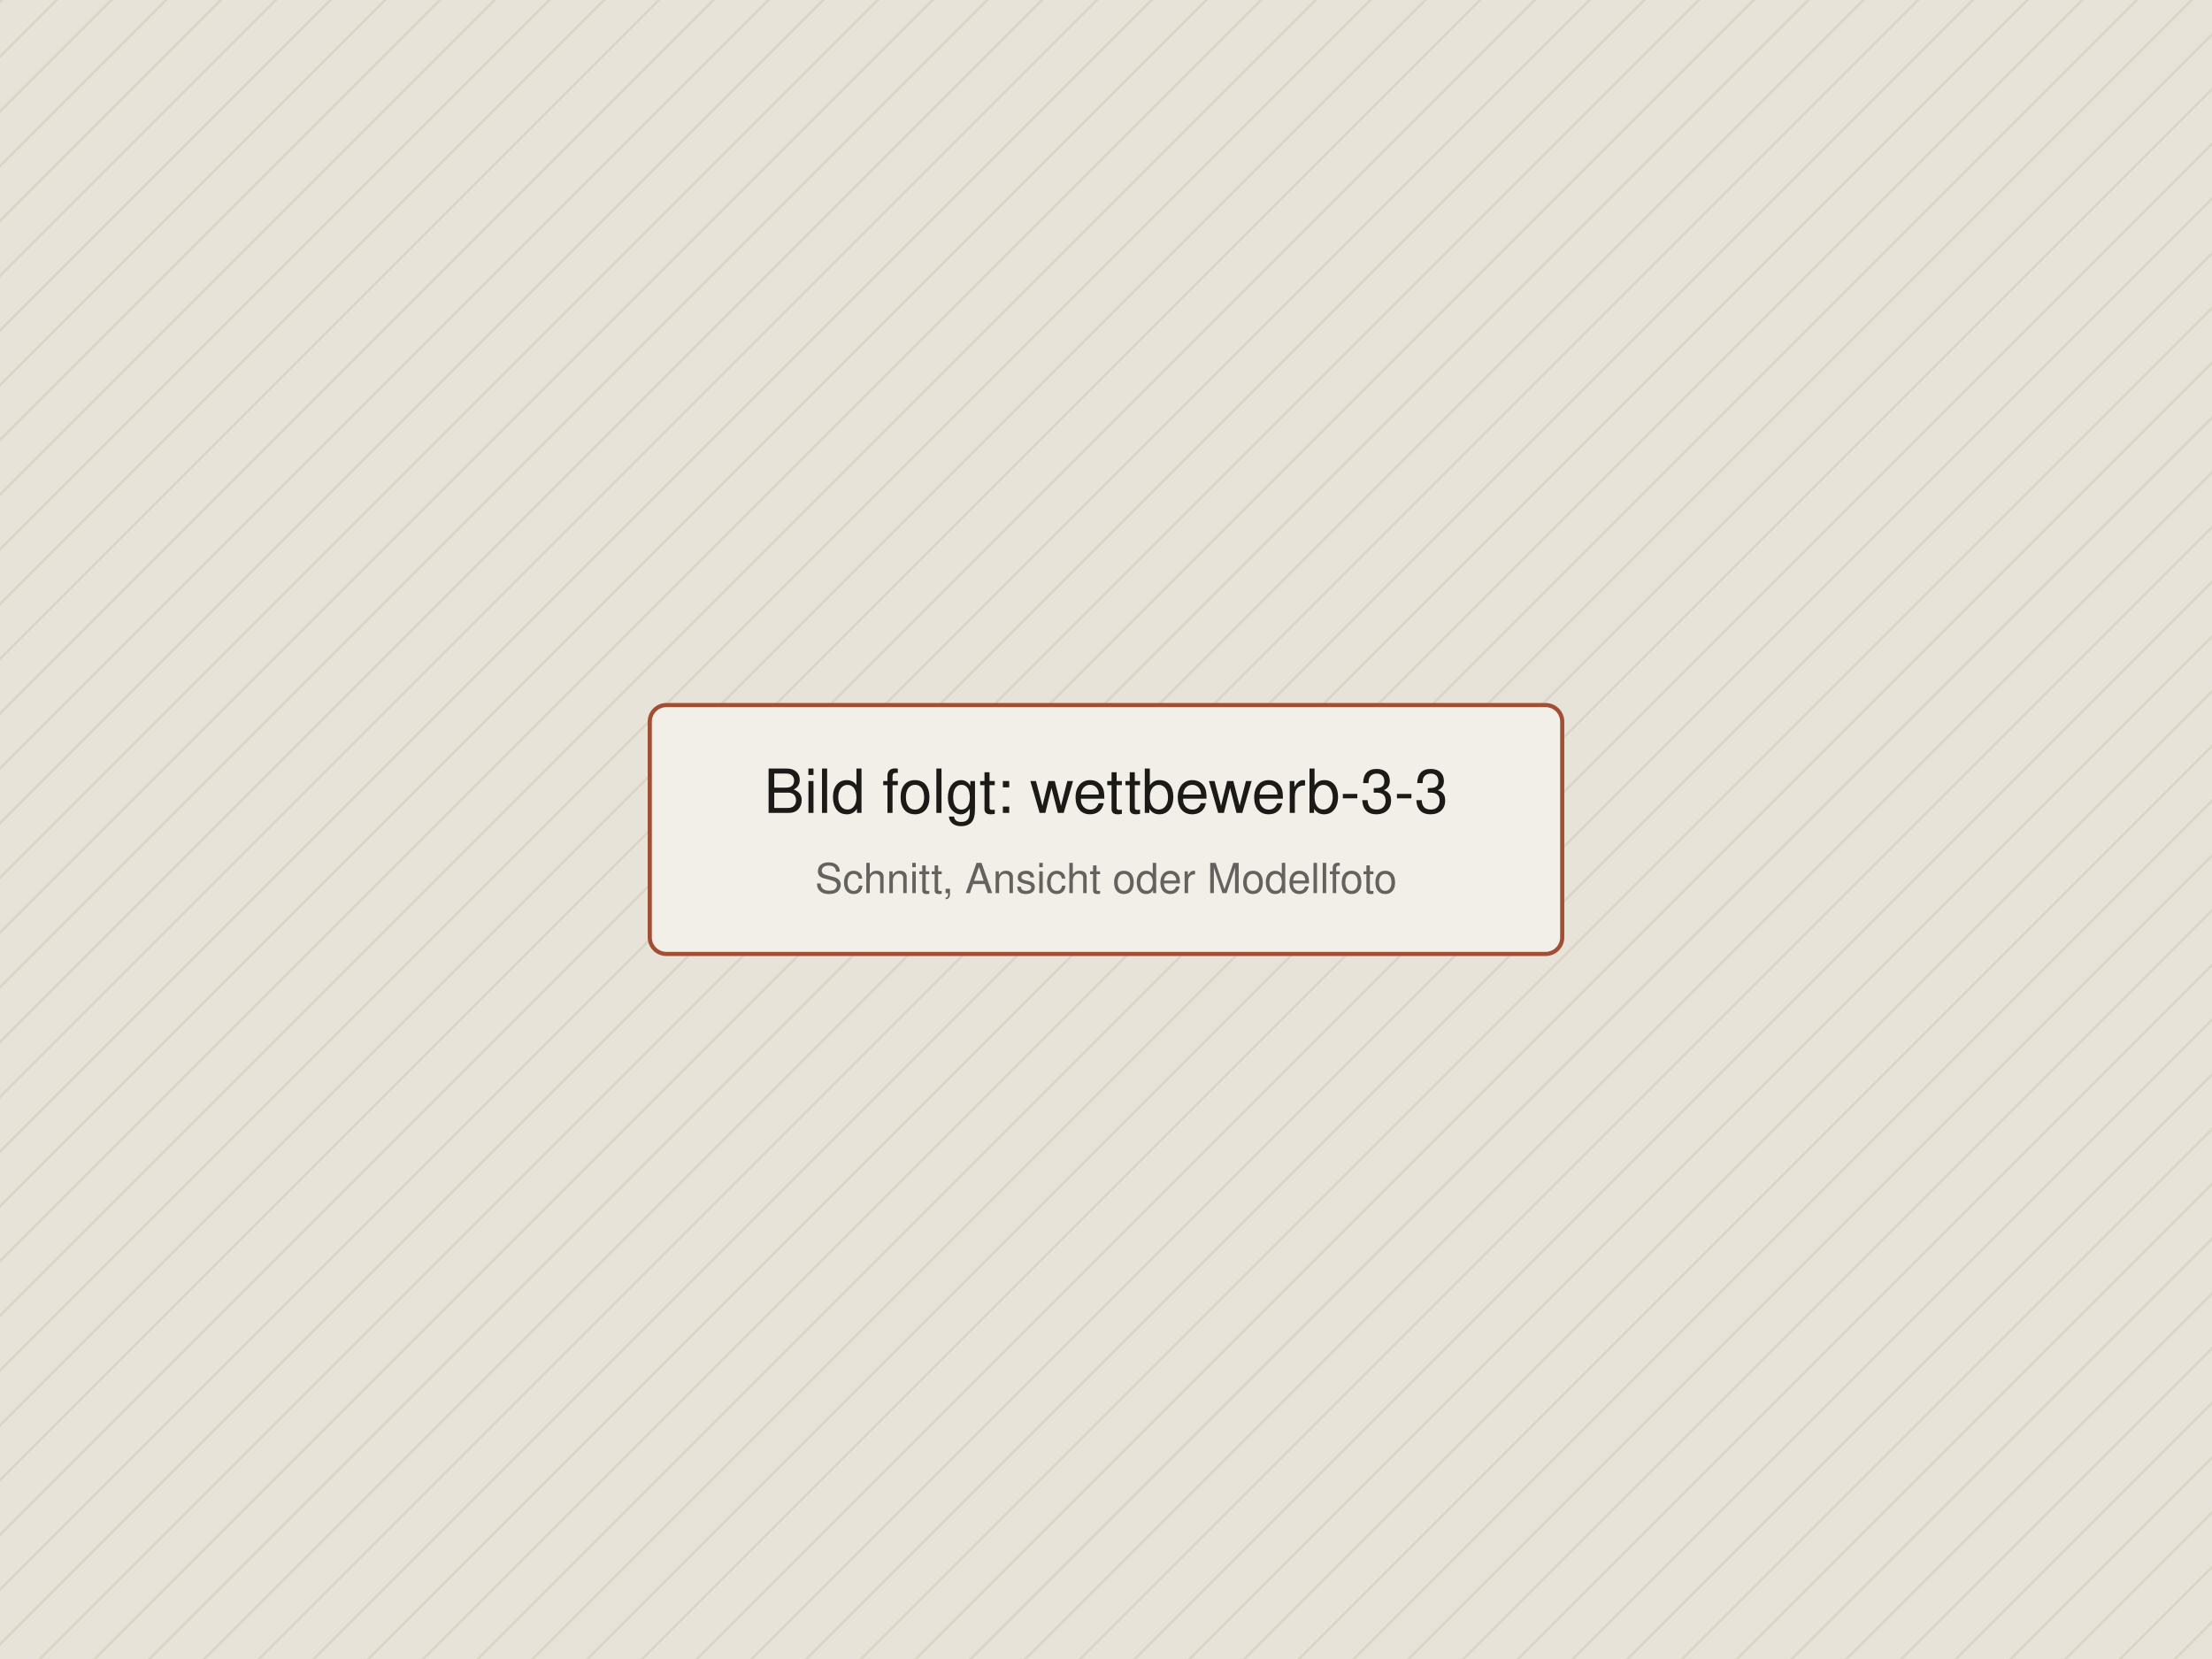
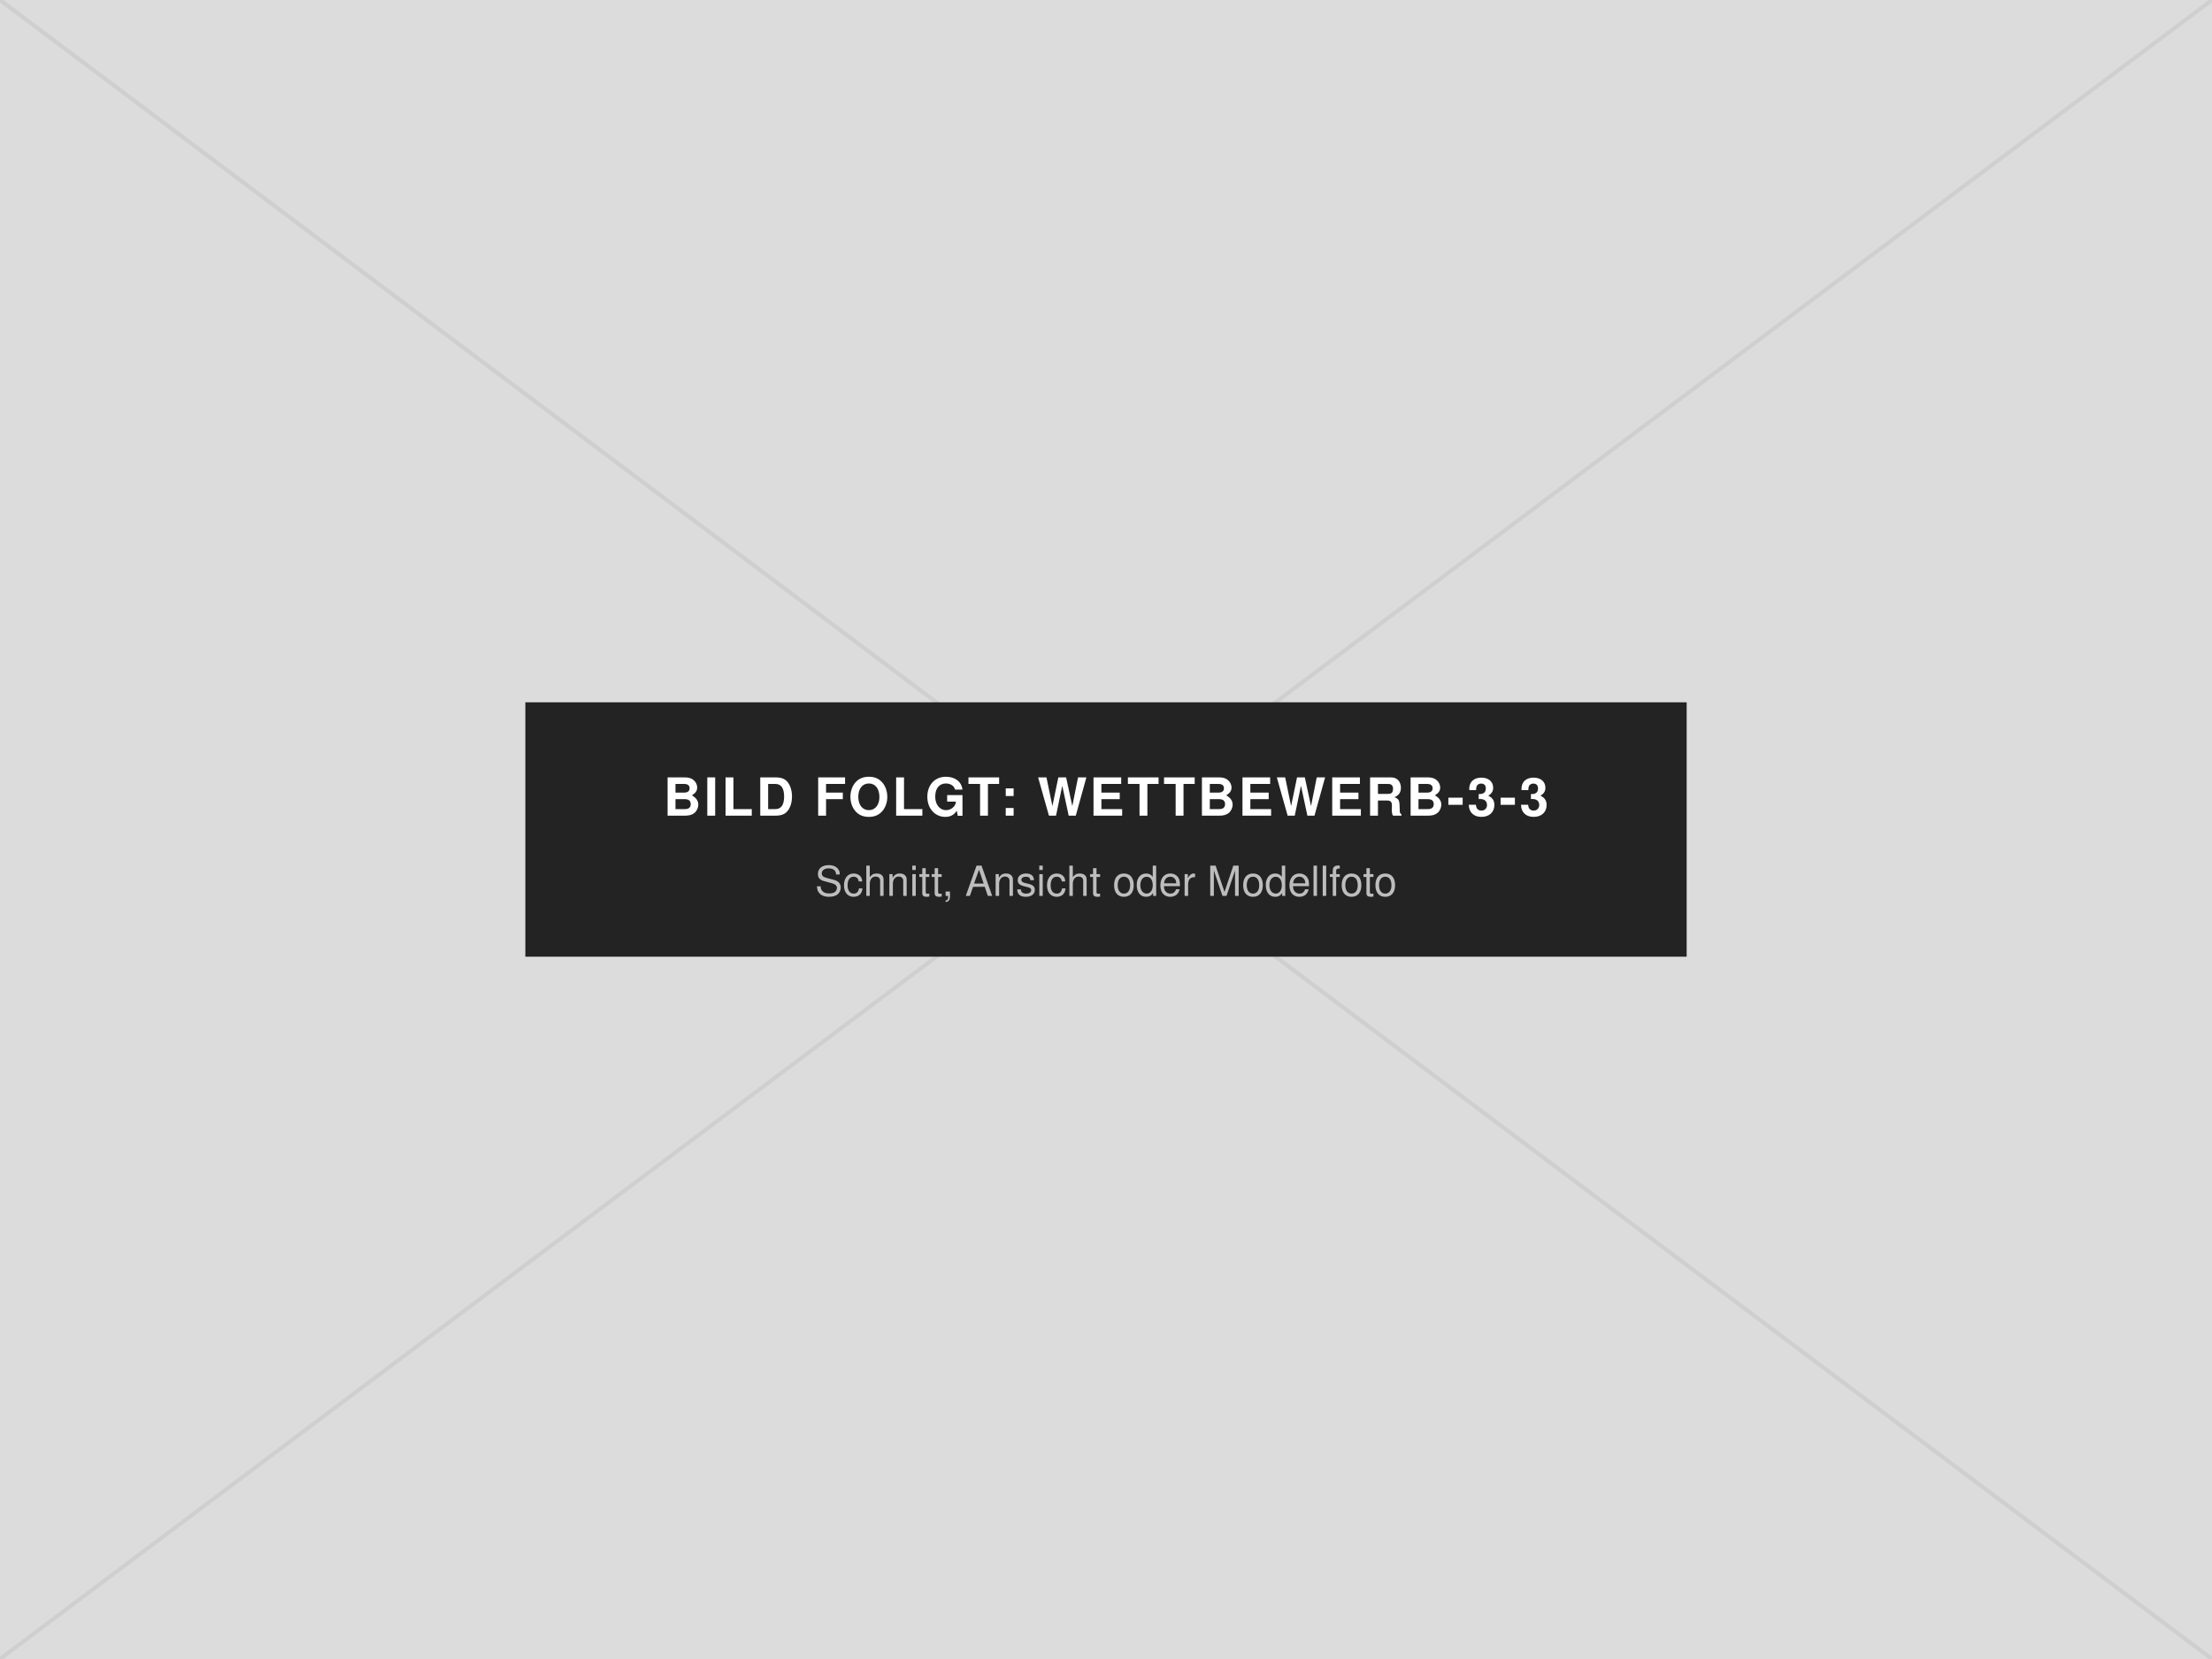
<svg xmlns="http://www.w3.org/2000/svg" viewBox="0 0 1600 1200" role="img" aria-label="Platzhalter wettbewerb-3-3">
-   <defs>
-     <pattern id="p" width="28" height="28" patternUnits="userSpaceOnUse" patternTransform="rotate(45)">
-       <rect width="28" height="28" fill="#e8e3d8" />
-       <rect width="2" height="28" fill="#dcd6c8" />
-     </pattern>
-   </defs>
-   <rect width="1600" height="1200" fill="url(#p)" />
-   <rect x="470.0" y="510.0" width="660" height="180" rx="12" fill="#f2efe8" stroke="#a24e34" stroke-width="3" />
-   <text x="800.0" y="588.0" text-anchor="middle" font-family="Helvetica, Arial, sans-serif" font-size="44" fill="#1b1a17">Bild folgt: wettbewerb-3-3</text>
-   <text x="800.0" y="646.0" text-anchor="middle" font-family="Helvetica, Arial, sans-serif" font-size="30" fill="#64625e">Schnitt, Ansicht oder Modellfoto</text>
+   <rect width="1600" height="1200" fill="#dcdcdc" />
+   <path d="M0 1200 L1600 0 M0 0 L1600 1200" stroke="#cfcfcf" stroke-width="3" />
+   <rect x="380.0" y="508.0" width="840" height="184" fill="#232323" />
+   <text x="800.0" y="590.0" text-anchor="middle" font-family="Helvetica, Arial, sans-serif" font-size="38" font-weight="700" letter-spacing="2" fill="#ffffff">BILD FOLGT: WETTBEWERB-3-3</text>
+   <text x="800.0" y="648.0" text-anchor="middle" font-family="Helvetica, Arial, sans-serif" font-size="30" fill="#bdbdbd">Schnitt, Ansicht oder Modellfoto</text>
</svg>
